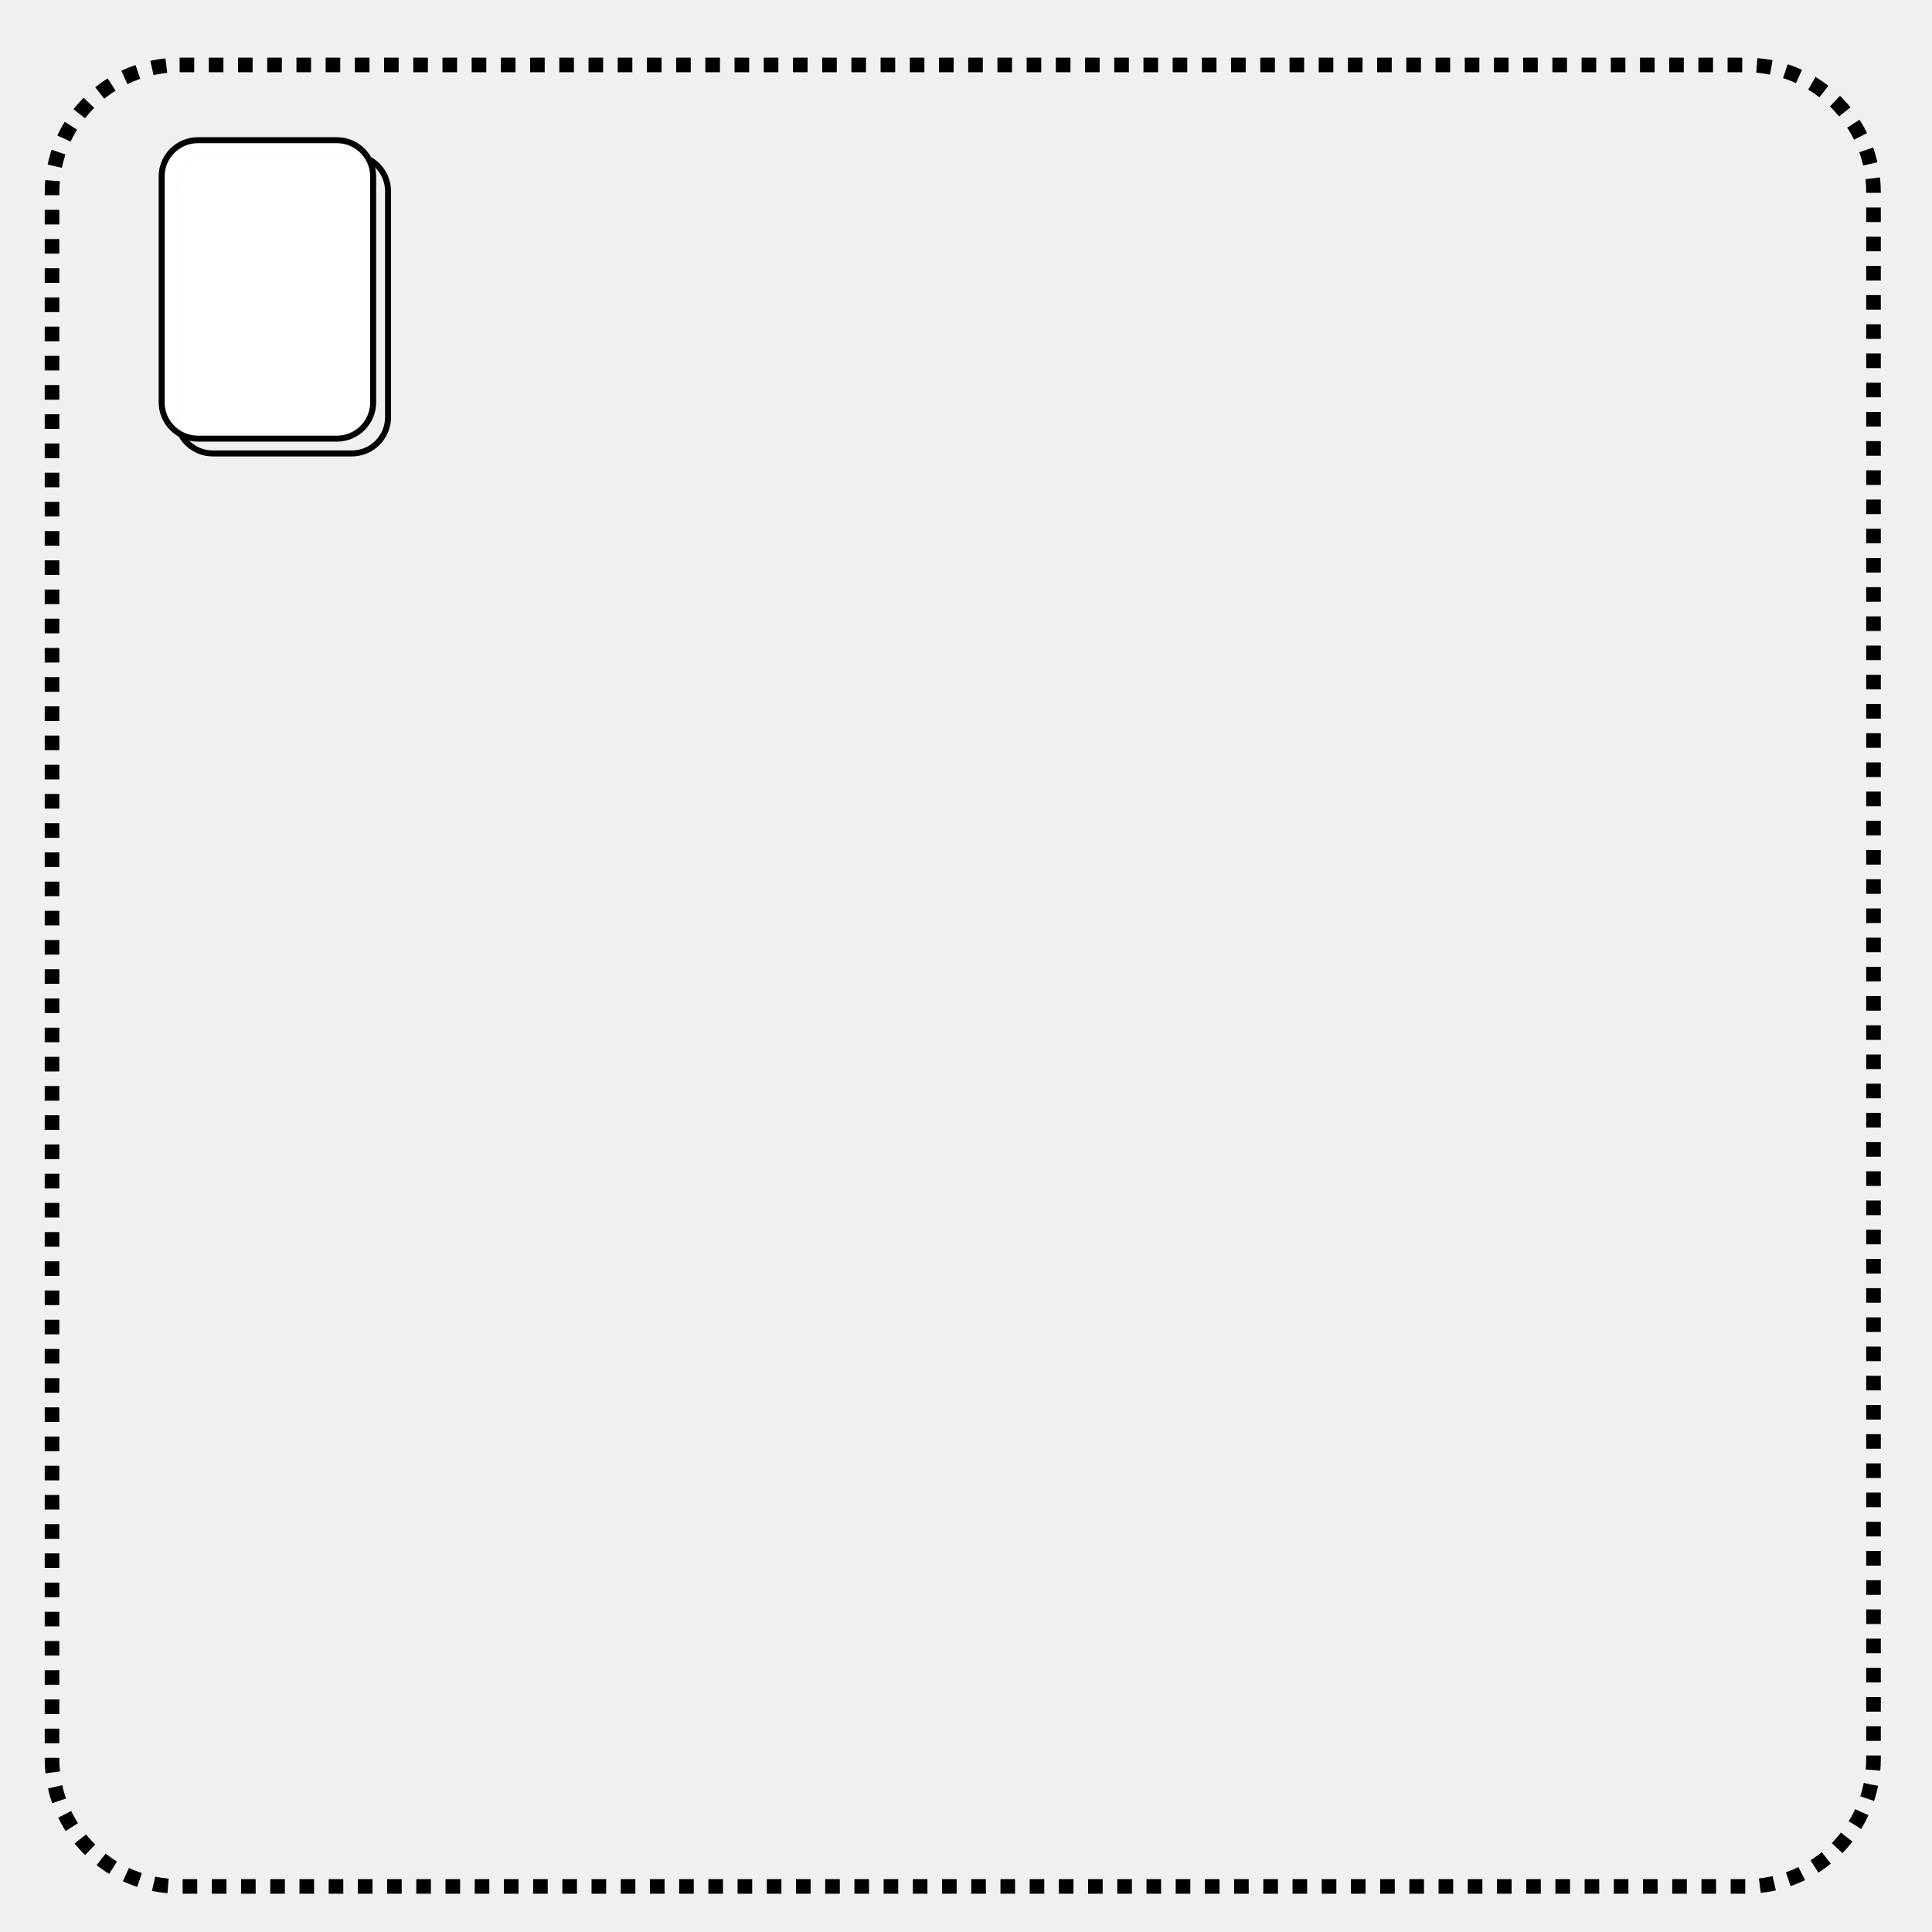
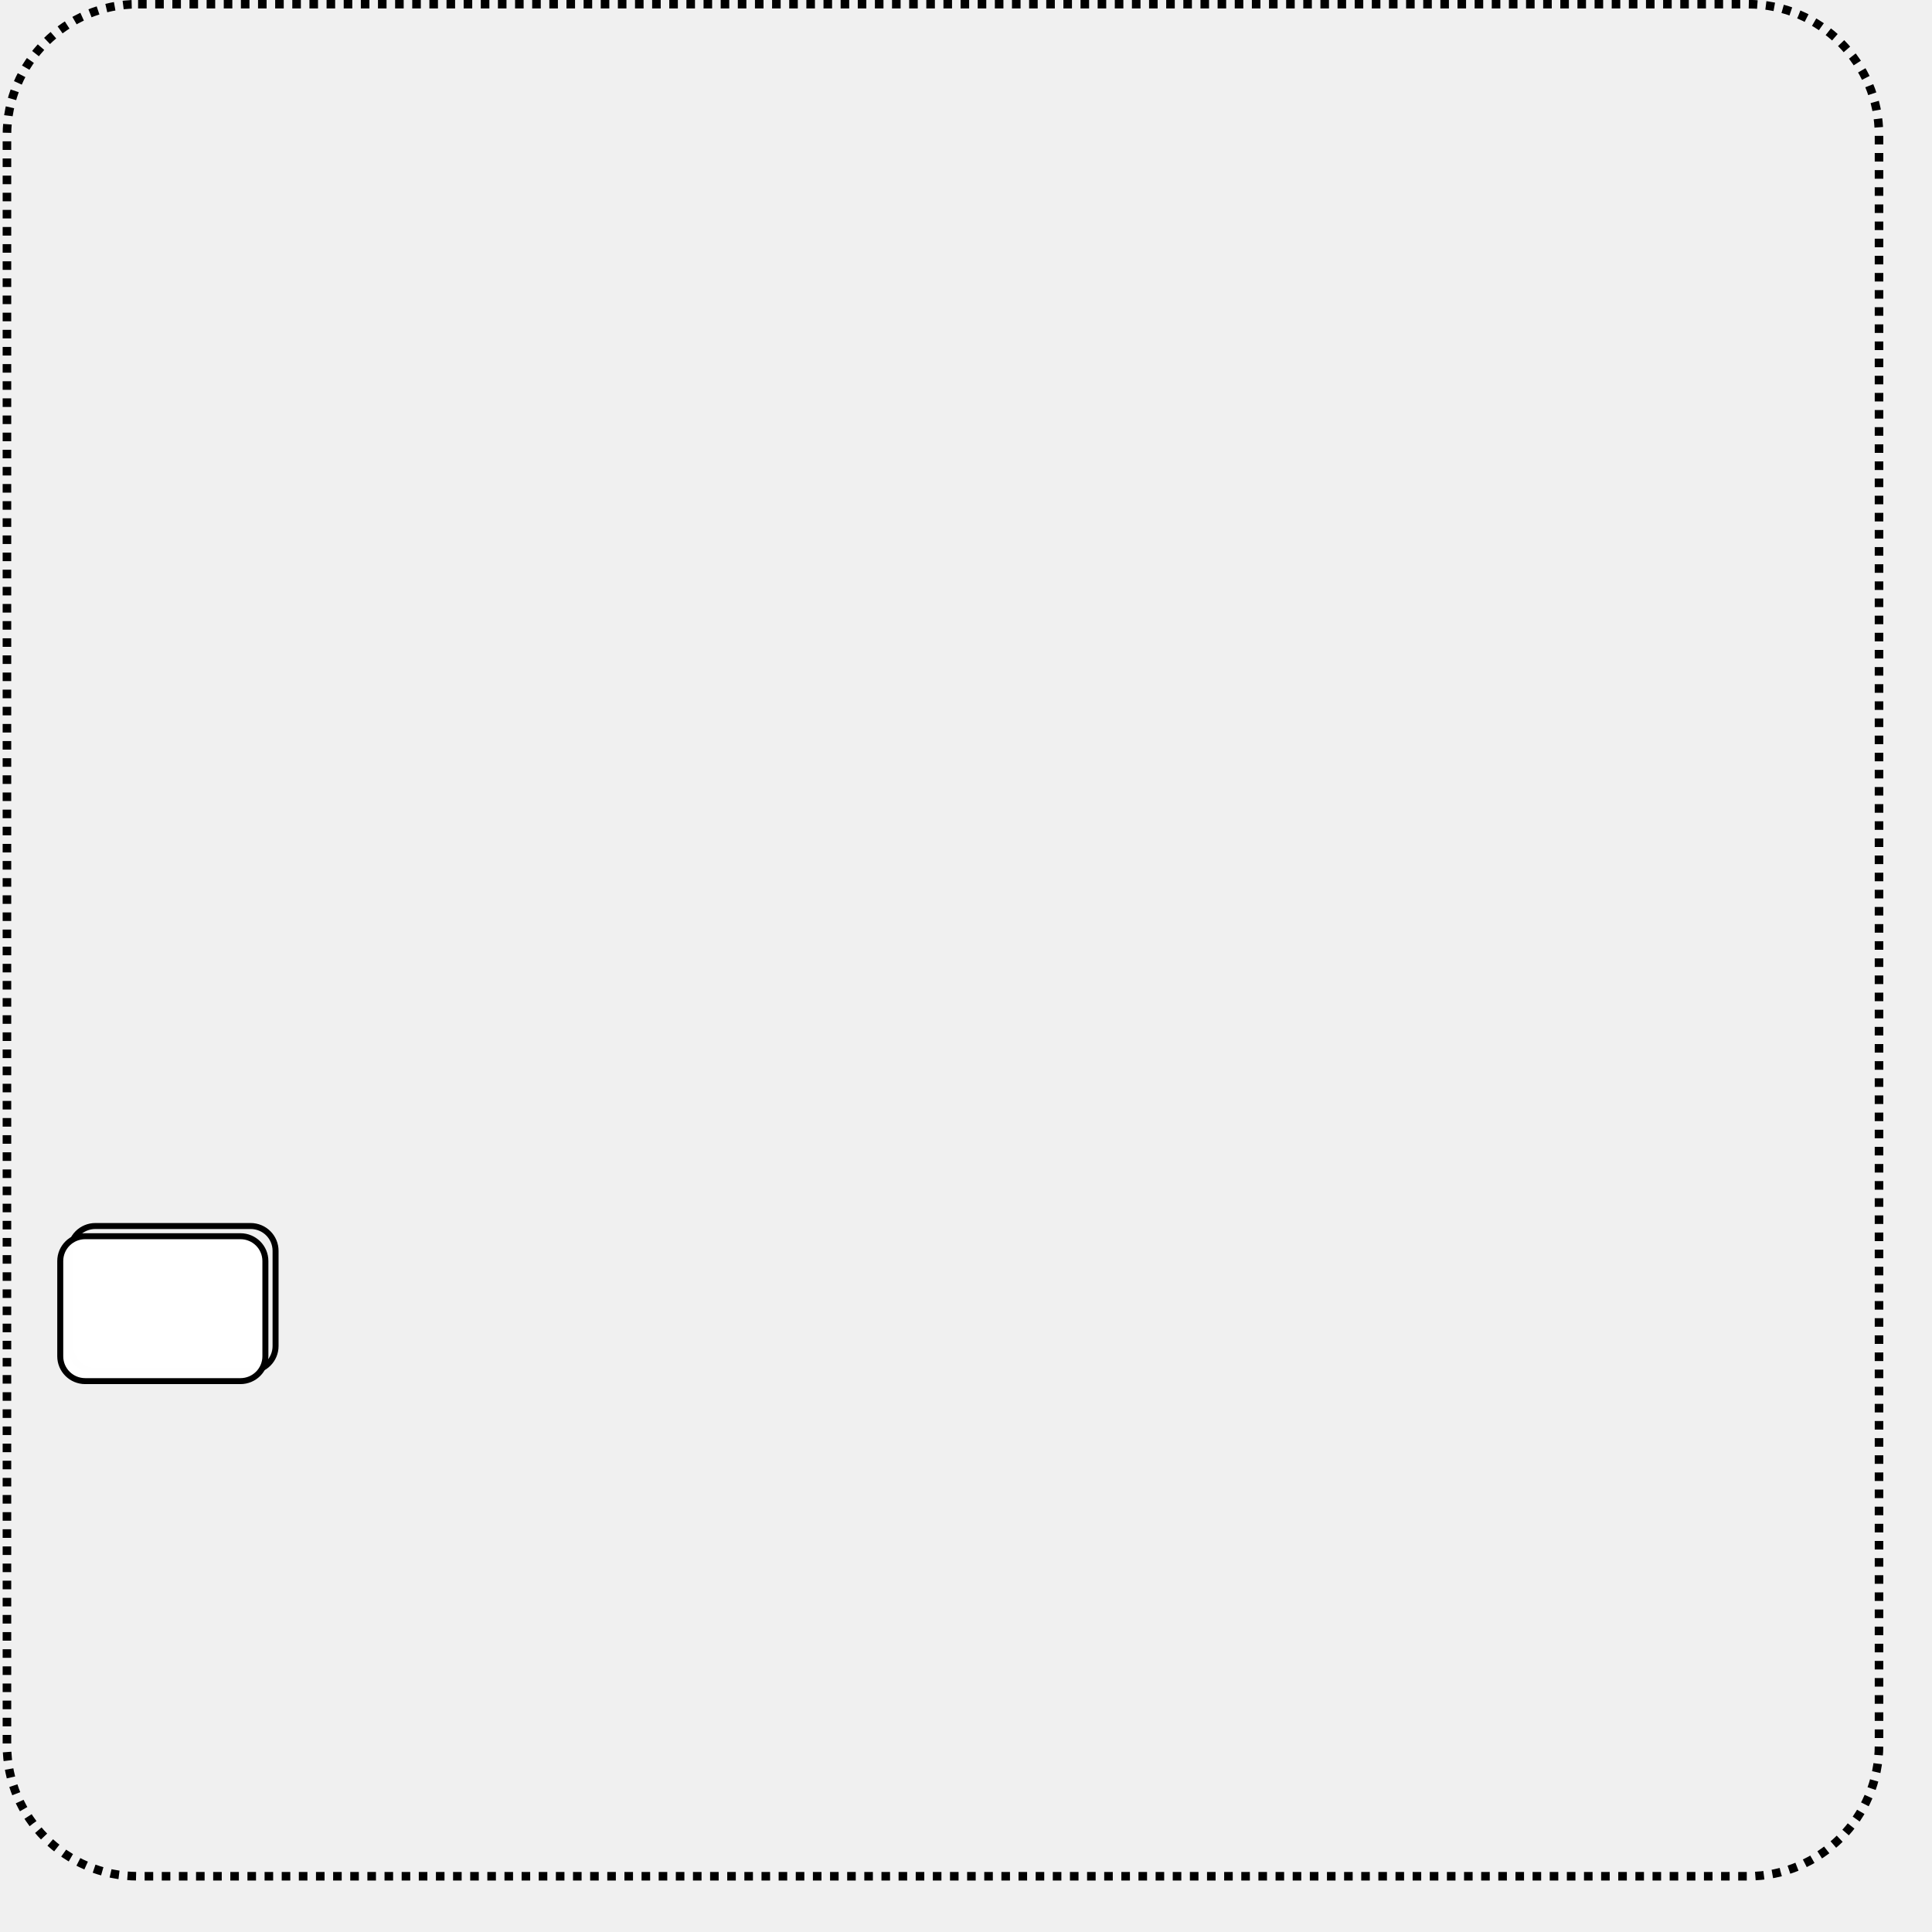
<svg xmlns="http://www.w3.org/2000/svg" width="150" height="150" viewBox="0 0 39.688 39.688" version="1.1" id="svg8">
  <defs id="defs2">
    <pattern y="0" x="0" height="6" width="6" patternUnits="userSpaceOnUse" id="EMFhbasepattern" />
  </defs>
  <g id="layer4" style="display:inline" transform="translate(-7.752368,-3.448066)">
-     <rect style="opacity:1;vector-effect:none;fill:none;fill-opacity:0.994;fill-rule:nonzero;stroke:#000000;stroke-width:0.3;stroke-linecap:butt;stroke-linejoin:miter;stroke-miterlimit:4;stroke-dasharray:0.3, 0.3;stroke-dashoffset:0;stroke-opacity:1" id="rect820" width="37.418" height="37.418" x="8.821" y="4.782" rx="2.621" ry="2.621" />
-     <g id="g821">
-       <path style="opacity:1;vector-effect:none;fill:none;fill-opacity:0.994;fill-rule:nonzero;stroke:#000000;stroke-width:0.123;stroke-linecap:butt;stroke-linejoin:miter;stroke-miterlimit:4;stroke-dasharray:none;stroke-dashoffset:0;stroke-opacity:1" d="m 12.125,6.632 h 2.853 c 0.413,0 0.746,0.333 0.746,0.747 v 4.637 c 0,0.414 -0.333,0.747 -0.746,0.747 h -2.853 c -0.413,0 -0.746,-0.333 -0.746,-0.747 V 7.379 c 0,-0.414 0.333,-0.747 0.746,-0.747 z" id="rect817" />
-       <path style="opacity:1;vector-effect:none;fill:#ffffff;fill-opacity:0.994;fill-rule:nonzero;stroke:#000000;stroke-width:0.123;stroke-linecap:butt;stroke-linejoin:miter;stroke-miterlimit:4;stroke-dasharray:none;stroke-dashoffset:0;stroke-opacity:1" d="m 11.819,6.328 h 2.853 c 0.413,0 0.746,0.333 0.746,0.747 v 4.637 c 0,0.414 -0.333,0.747 -0.746,0.747 h -2.853 c -0.413,0 -0.746,-0.333 -0.746,-0.747 V 7.075 c 0,-0.414 0.333,-0.747 0.746,-0.747 z" id="rect833" />
+     <rect style="opacity:1;vector-effect:none;fill:none;fill-opacity:0.994;fill-rule:nonzero;stroke:#000000;stroke-width:0.176;stroke-linecap:butt;stroke-linejoin:miter;stroke-miterlimit:4;stroke-dasharray:0.176, 0.176;stroke-dashoffset:0;stroke-opacity:1" id="rect820" width="38.457" height="38.457" x="7.895" y="3.534" rx="2.694" ry="2.694" />
+     <g id="g821" transform="matrix(0,-0.6851167,0.6873665,0,4.64037,39.40602)" style="stroke-width:1.457">
+       <path style="opacity:1;vector-effect:none;fill:none;fill-opacity:0.994;fill-rule:nonzero;stroke:#000000;stroke-width:0.179;stroke-linecap:butt;stroke-linejoin:miter;stroke-miterlimit:4;stroke-dasharray:none;stroke-dashoffset:0;stroke-opacity:1" d="m 12.125,6.632 h 2.853 c 0.413,0 0.746,0.333 0.746,0.747 v 4.637 c 0,0.414 -0.333,0.747 -0.746,0.747 h -2.853 c -0.413,0 -0.746,-0.333 -0.746,-0.747 V 7.379 c 0,-0.414 0.333,-0.747 0.746,-0.747 z" id="rect817" />
+       <path style="opacity:1;vector-effect:none;fill:#ffffff;fill-opacity:0.994;fill-rule:nonzero;stroke:#000000;stroke-width:0.179;stroke-linecap:butt;stroke-linejoin:miter;stroke-miterlimit:4;stroke-dasharray:none;stroke-dashoffset:0;stroke-opacity:1" d="m 11.819,6.328 h 2.853 c 0.413,0 0.746,0.333 0.746,0.747 v 4.637 c 0,0.414 -0.333,0.747 -0.746,0.747 h -2.853 c -0.413,0 -0.746,-0.333 -0.746,-0.747 V 7.075 c 0,-0.414 0.333,-0.747 0.746,-0.747 z" id="rect833" />
    </g>
  </g>
</svg>
